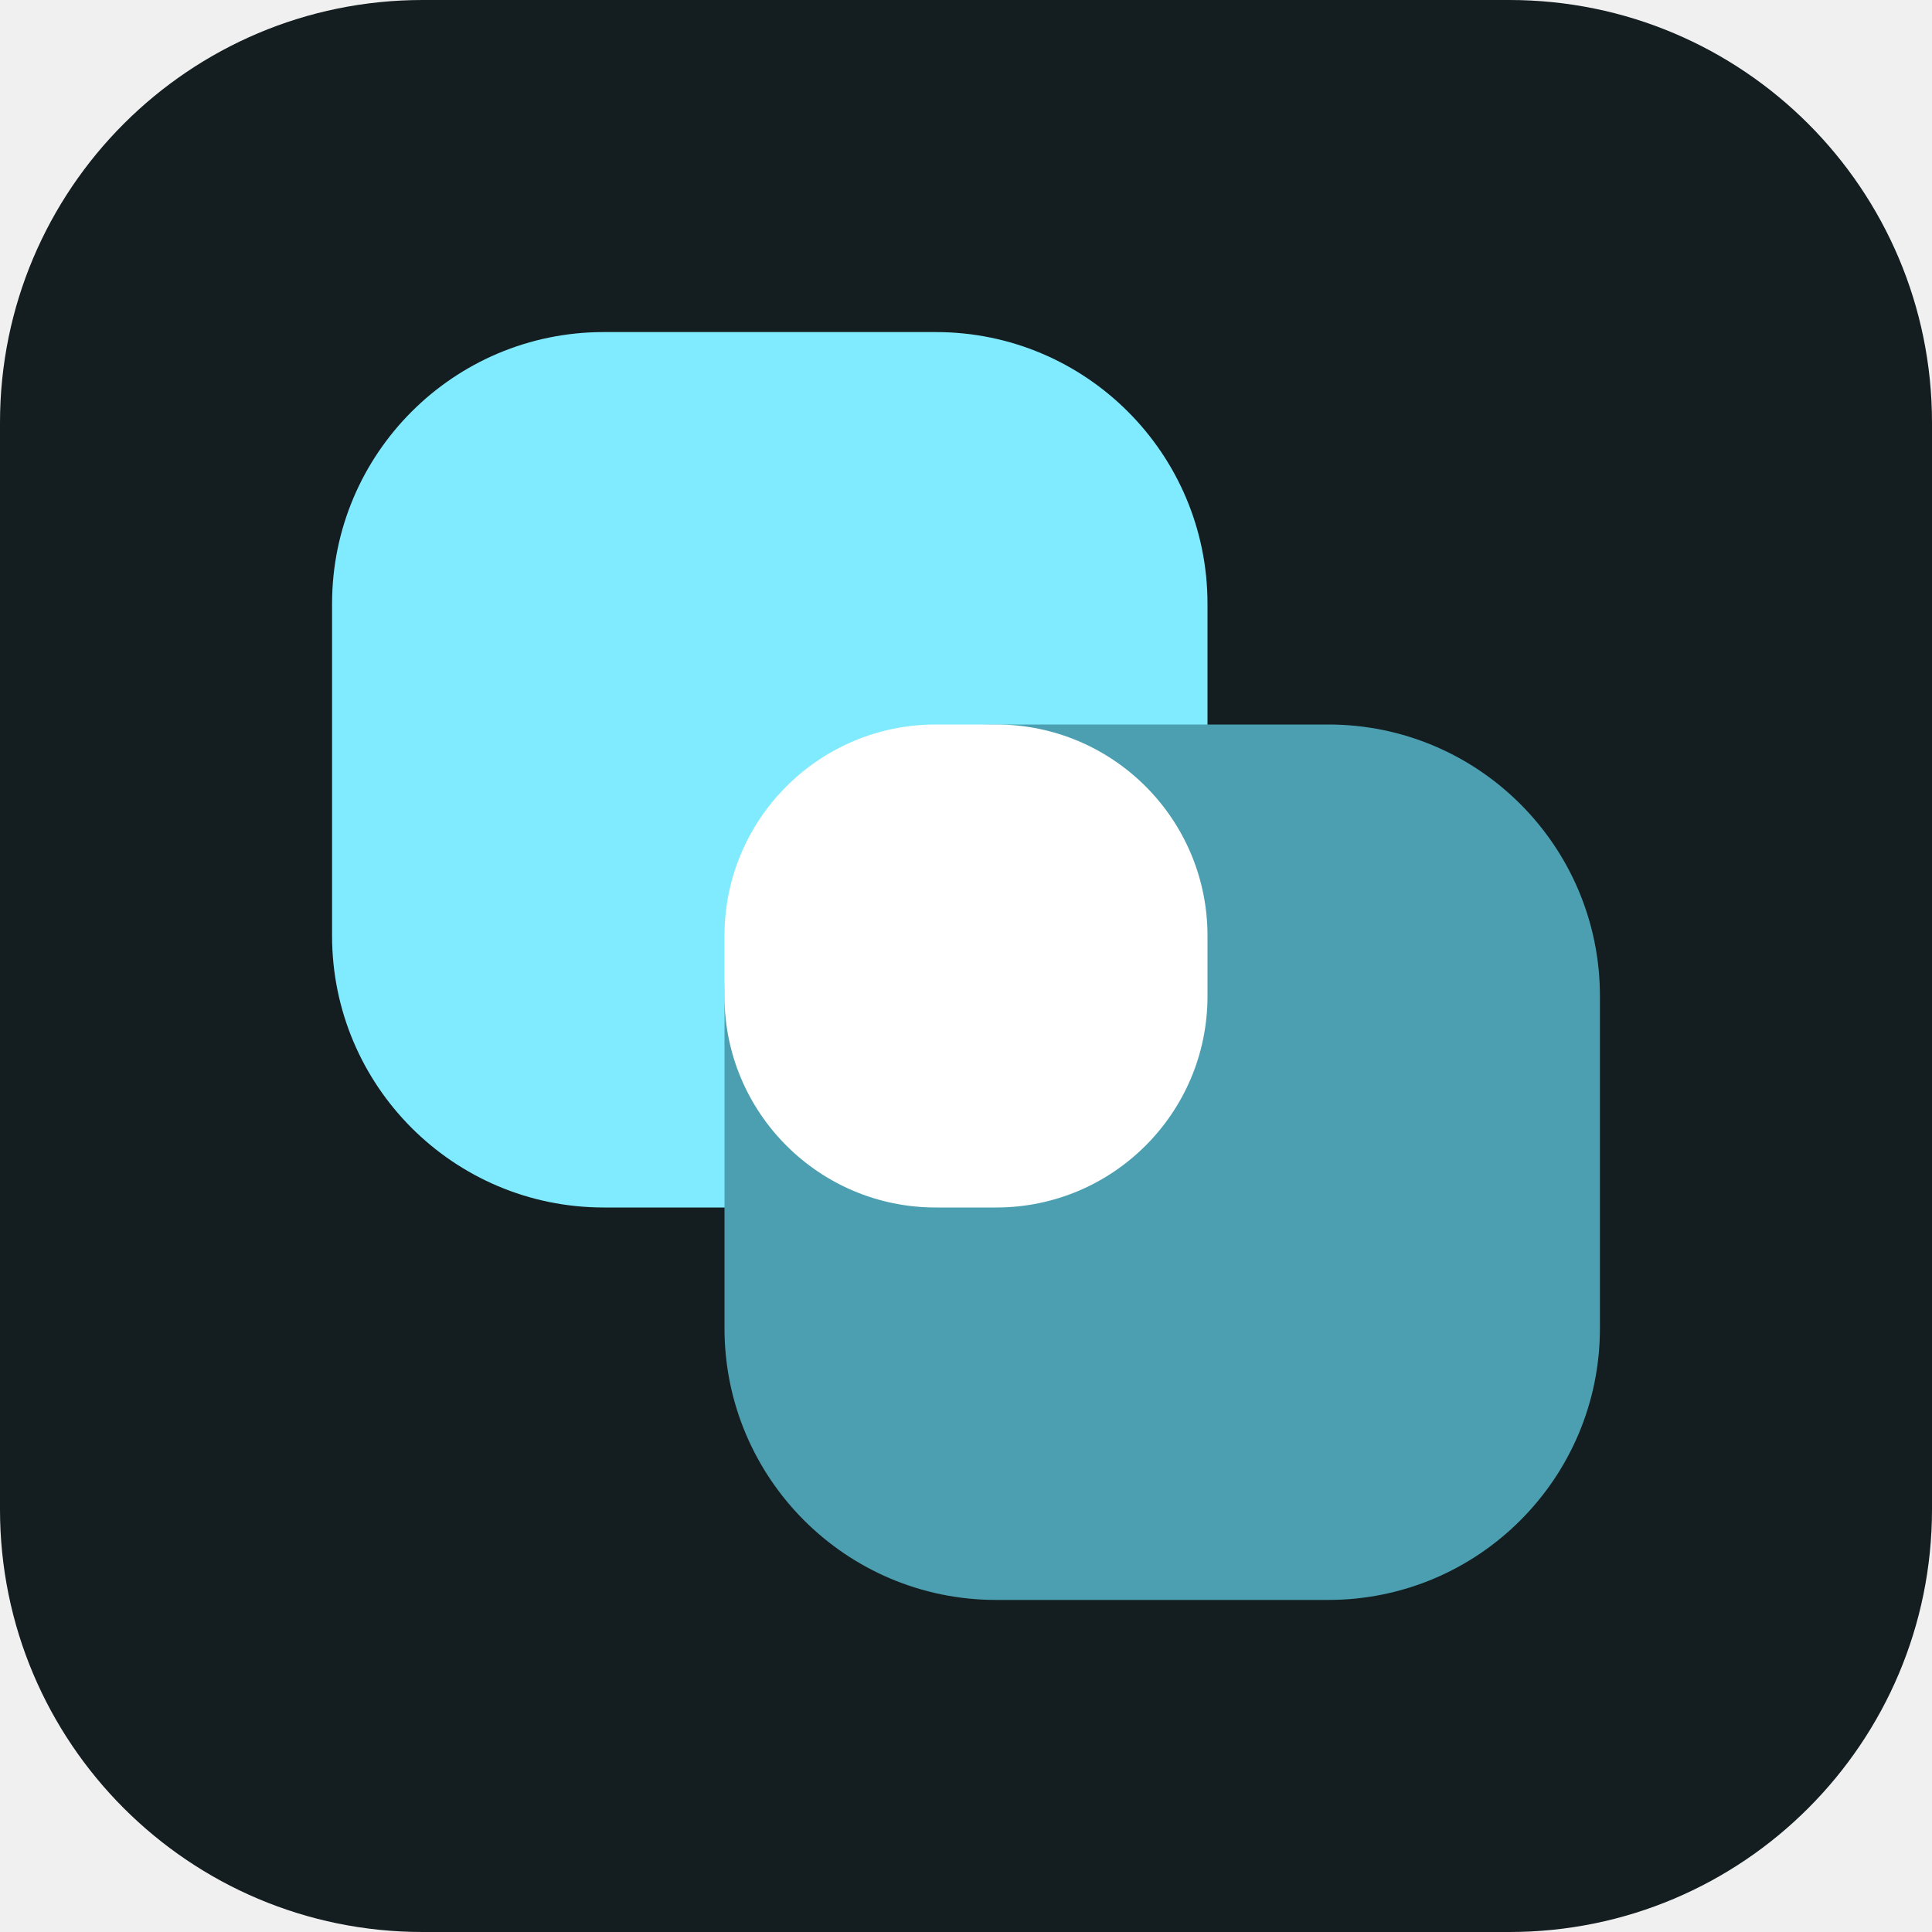
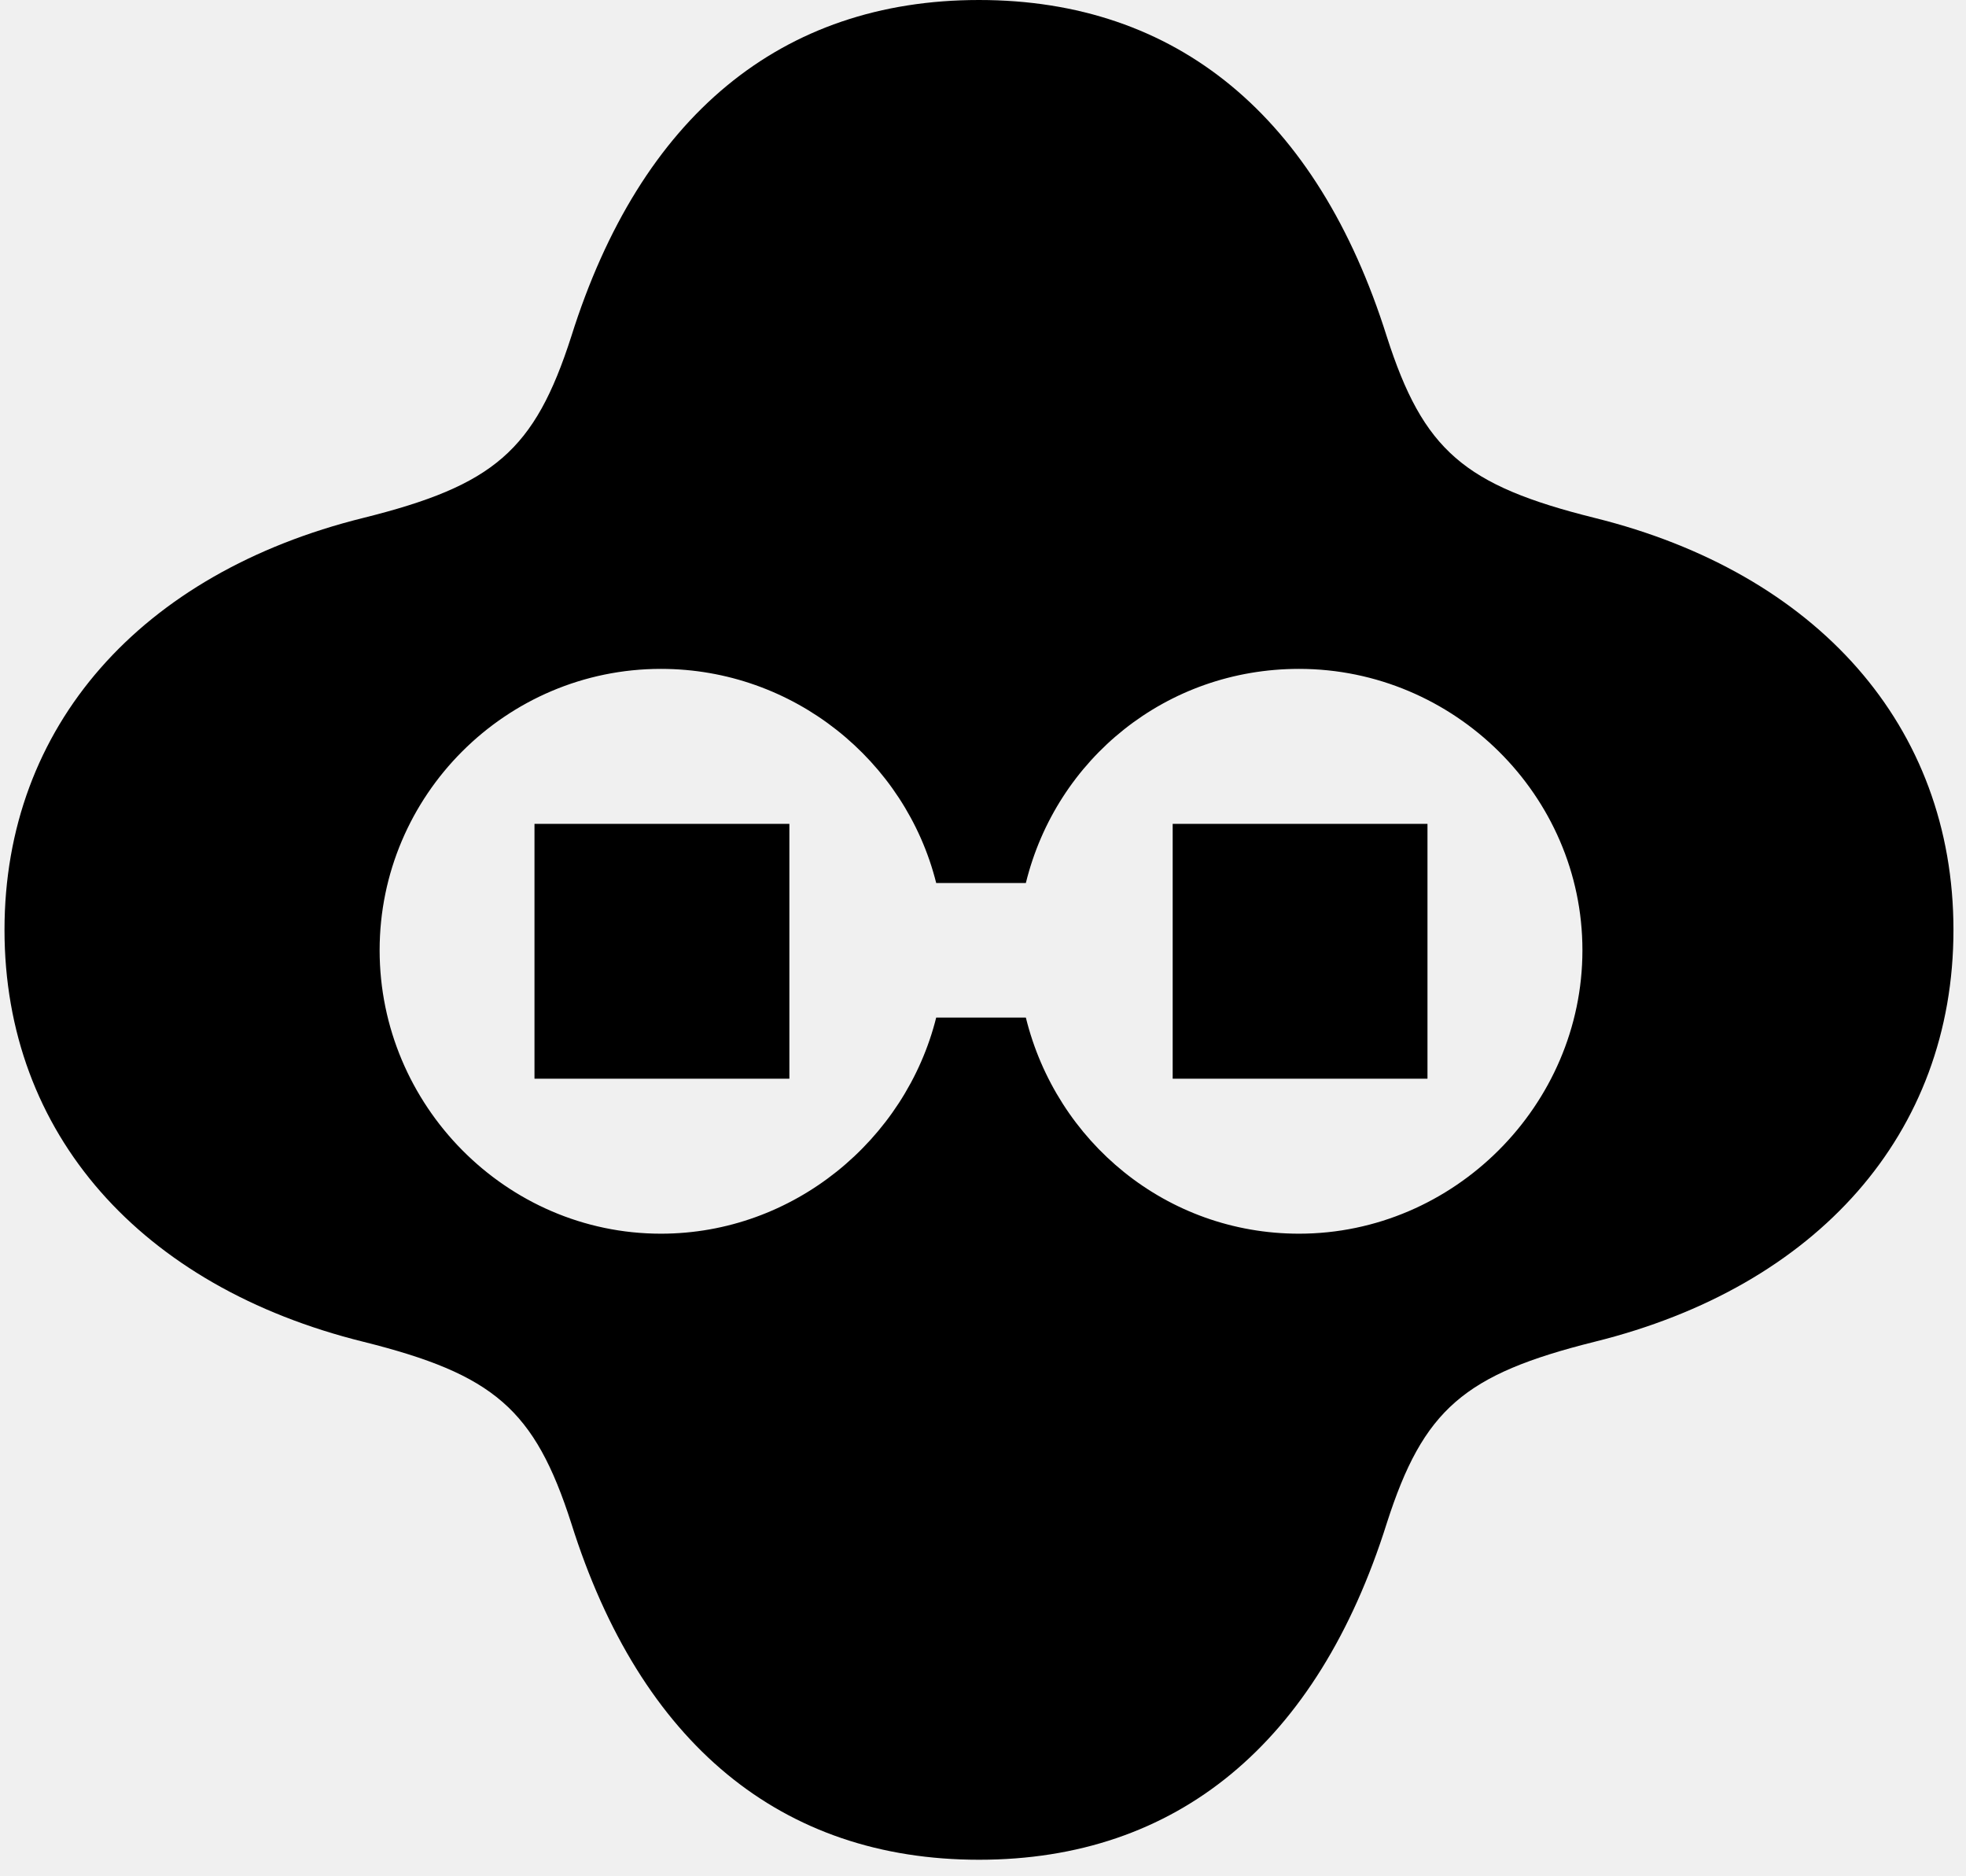
- <svg xmlns="http://www.w3.org/2000/svg" viewBox="0 0 64 64">
-   <rect width="64" height="64" rx="14" fill="#141d1f" />
-   <rect x="11" y="11" width="29" height="29" rx="9" fill="#80eaff" />
-   <rect x="24" y="24" width="29" height="29" rx="9" fill="#4c9fb0" />
-   <path d="M33 24h-2a7 7 0 0 0-7 7v2a7 7 0 0 0 7 7h2a7 7 0 0 0 7-7v-2a7 7 0 0 0-7-7z" fill="#ffffff" />
+ <svg xmlns="http://www.w3.org/2000/svg" width="95.606" height="91.206" viewBox="0 0 95.606 91.206">
+   <defs>
+     <clipPath id="clip-0">
+       <path clip-rule="nonzero" d="M 0.219 0 L 94.996 0 L 94.996 90.418 L 0.219 90.418 Z M 0.219 0 " />
+     </clipPath>
+   </defs>
+   <g clip-path="url(#clip-0)">
+     <path fill-rule="nonzero" fill="rgb(0%, 0%, 0%)" fill-opacity="1" d="M 63.172 59.98 C 56.73 59.98 51.375 55.52 49.887 49.473 L 45.527 49.473 C 44.039 55.422 38.586 59.98 32.141 59.98 C 24.605 59.98 18.461 53.734 18.461 46.199 C 18.461 38.668 24.605 32.52 32.141 32.52 C 38.586 32.52 44.039 36.98 45.527 42.93 L 49.887 42.93 C 51.375 36.879 56.73 32.52 63.172 32.52 C 70.707 32.52 76.953 38.668 76.953 46.199 C 76.953 53.734 70.707 59.98 63.172 59.98 M 77.547 25.18 C 71.203 23.598 69.219 21.91 67.438 16.359 C 64.066 5.652 57.227 0 47.609 0 C 37.992 0 31.148 5.652 27.781 16.359 C 25.996 21.91 24.012 23.598 17.668 25.18 C 6.859 27.859 0.219 35.293 0.219 45.211 C 0.219 55.125 6.859 62.559 17.668 65.234 C 24.012 66.82 25.996 68.508 27.781 74.059 C 31.148 84.766 37.992 90.418 47.609 90.418 C 57.227 90.418 64.066 84.766 67.438 74.059 C 69.219 68.508 71.203 66.82 77.547 65.234 C 88.355 62.559 94.996 55.125 94.996 45.211 C 94.996 35.293 88.355 27.859 77.547 25.18 " />
+   </g>
+   <path fill-rule="nonzero" fill="rgb(0%, 0%, 0%)" fill-opacity="1" d="M 57.027 52.445 L 69.418 52.445 L 69.418 40.055 L 57.027 40.055 Z M 57.027 52.445 " />
+   <path fill-rule="nonzero" fill="rgb(0%, 0%, 0%)" fill-opacity="1" d="M 25.992 52.445 L 38.387 52.445 L 38.387 40.055 L 25.992 40.055 Z M 25.992 52.445 " />
</svg>
